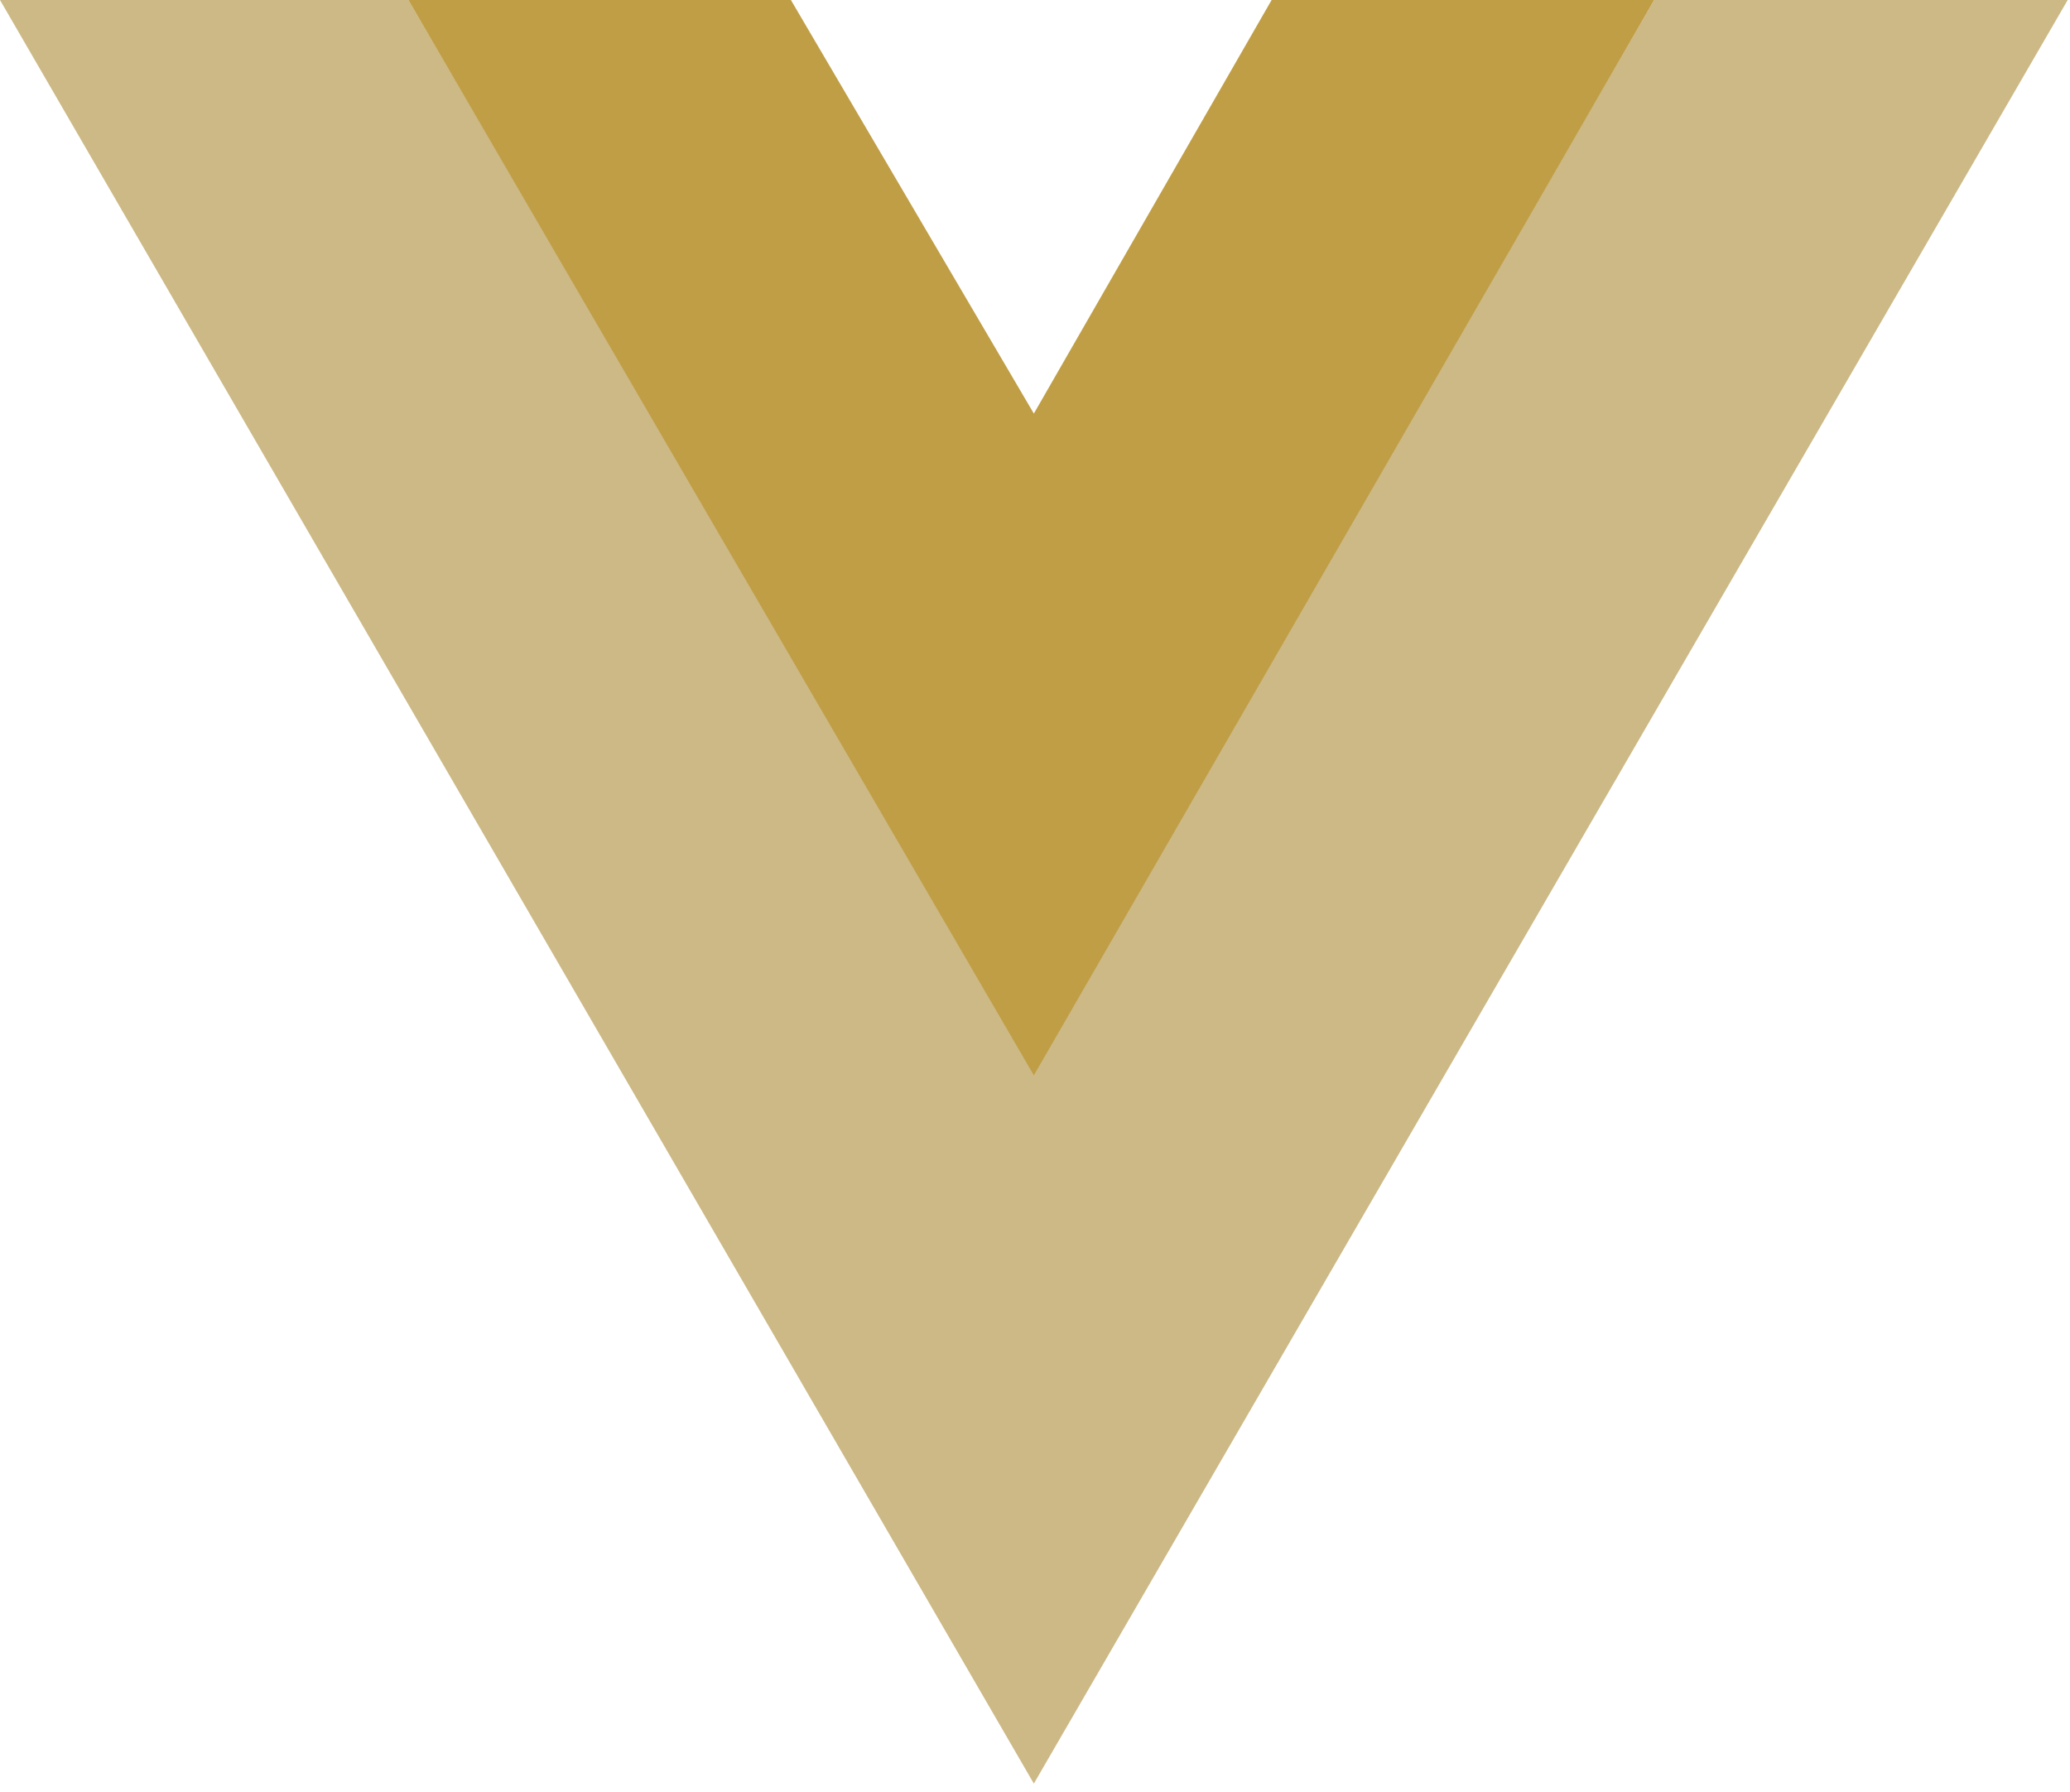
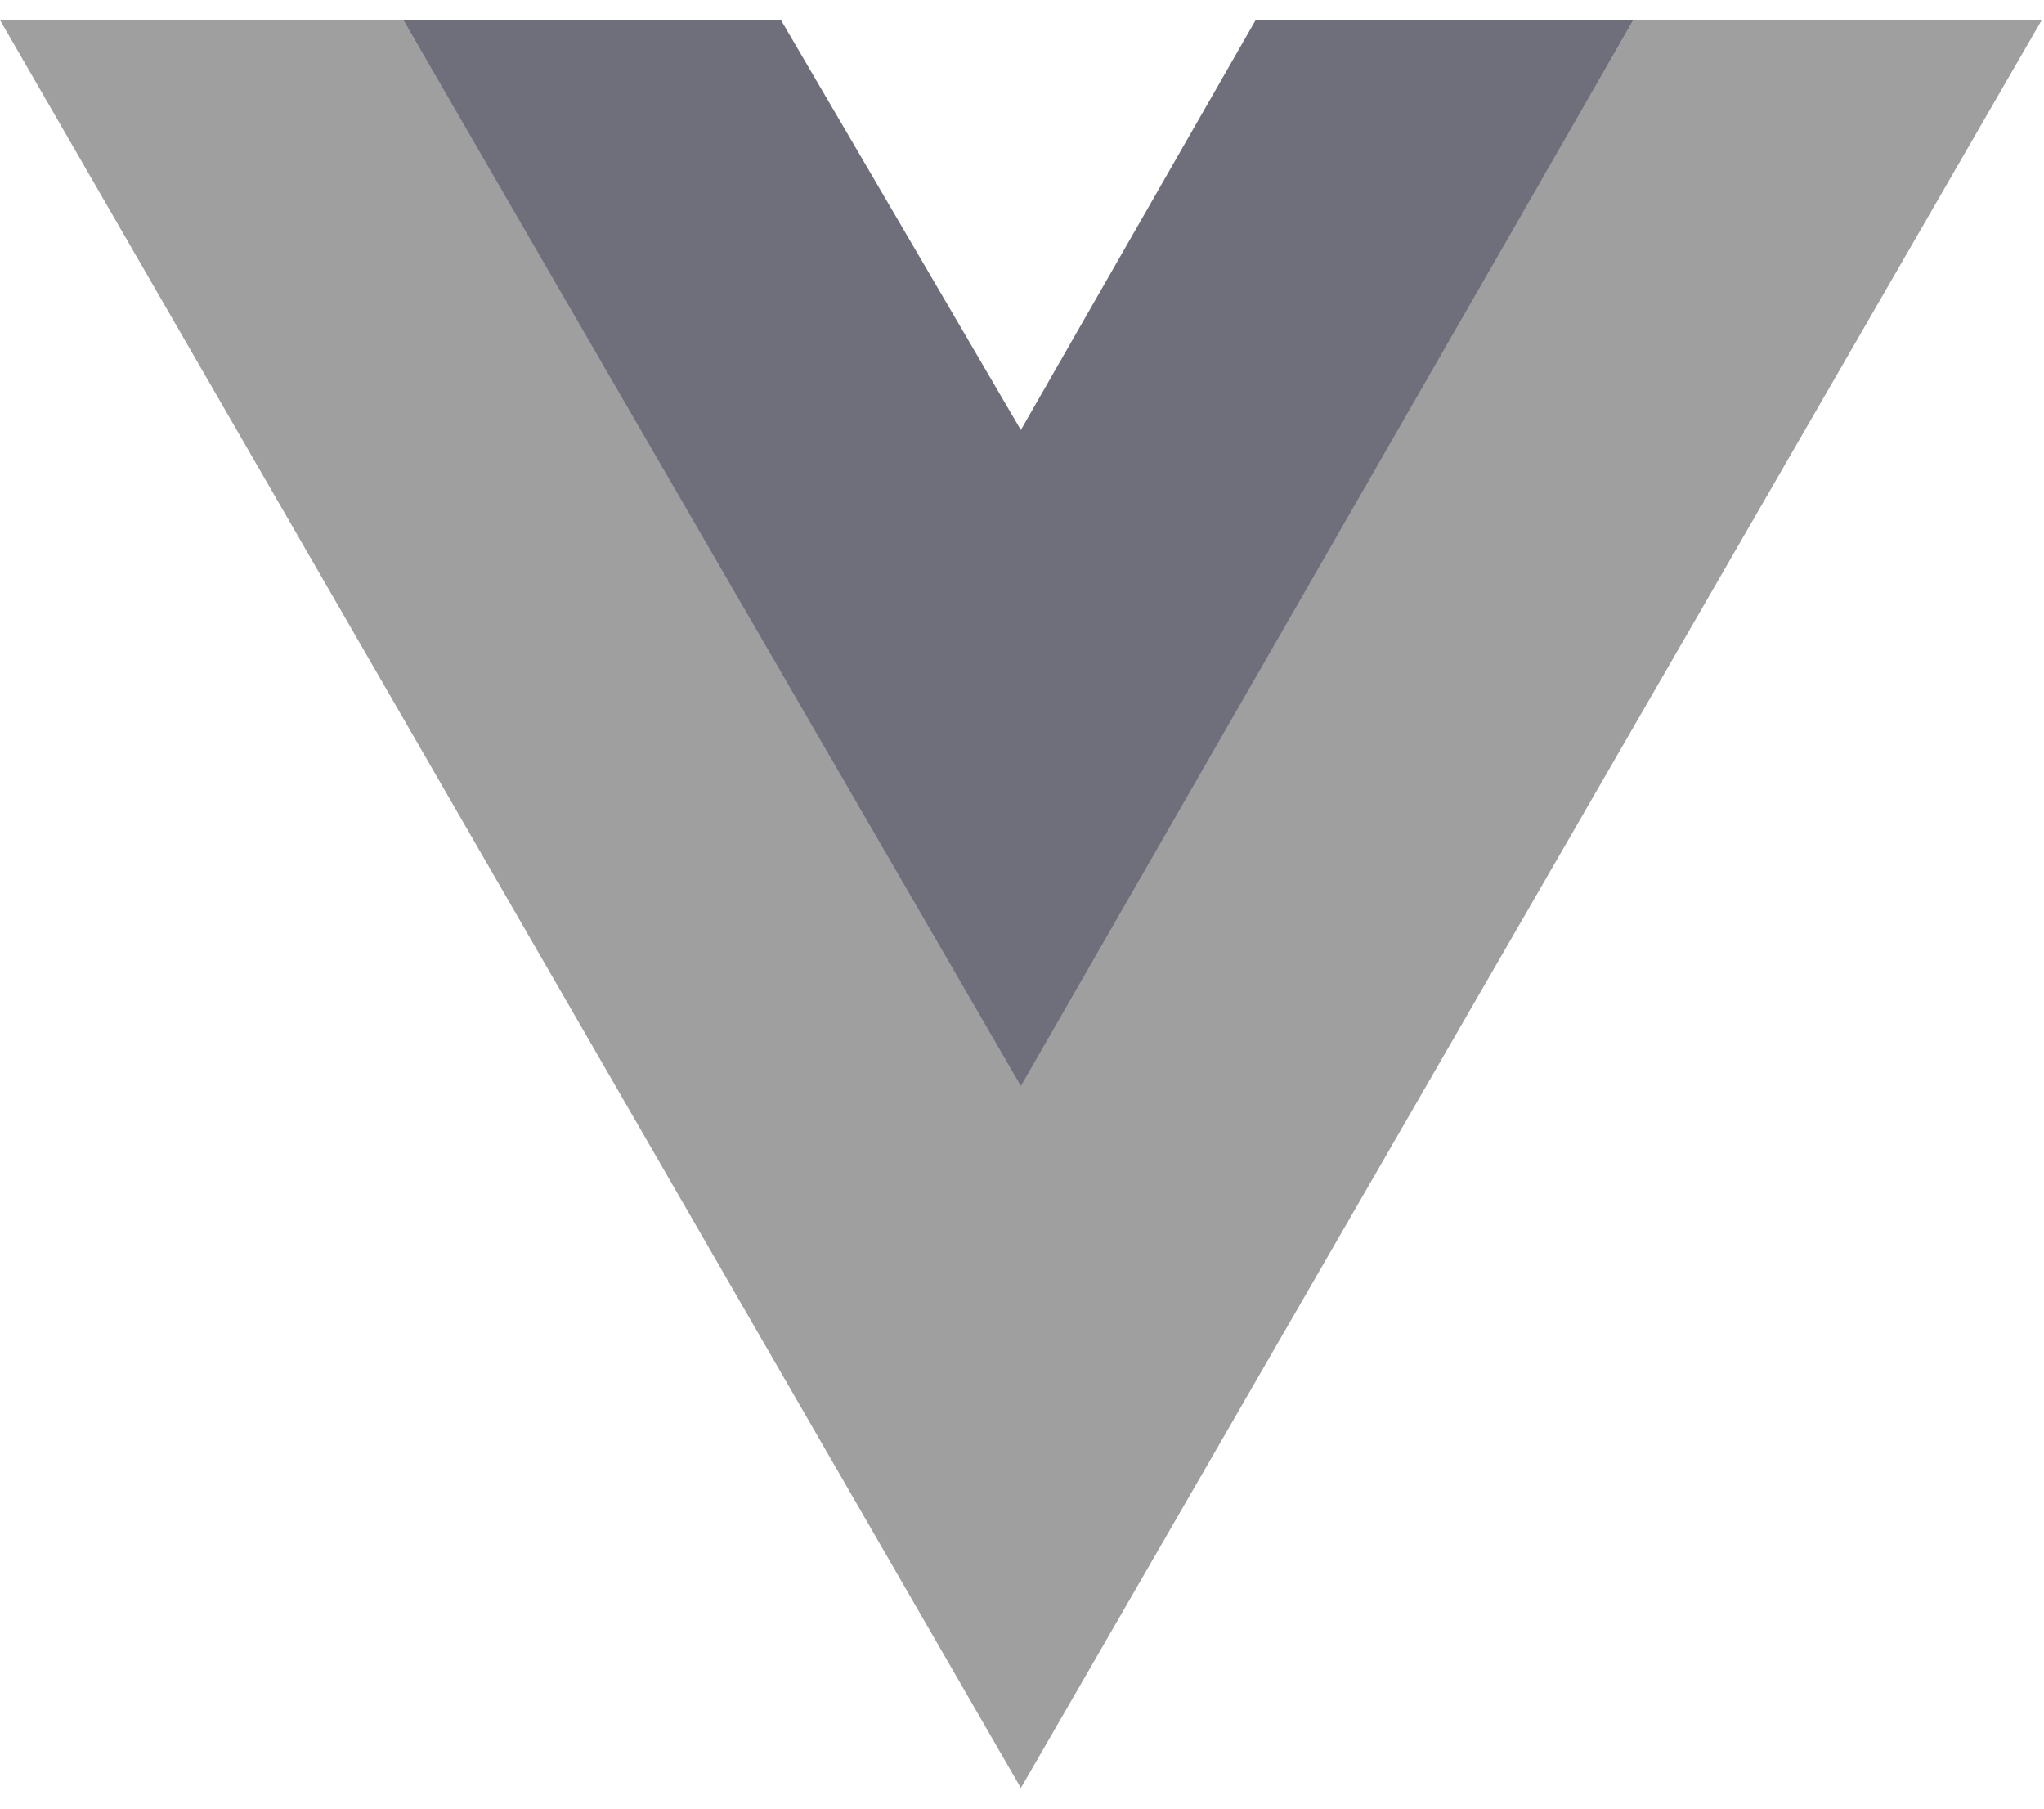
- <svg xmlns="http://www.w3.org/2000/svg" width="52" height="45" viewBox="0 0 52 45" fill="none">
-   <path d="M0 0L25.971 44.8L51.942 0H41.554L25.971 26.88L10.259 0H0Z" fill="#CDB985" />
-   <path d="M10.258 0L25.971 27.01L41.554 0H31.944L25.971 10.388L19.868 0H10.258Z" fill="#C09E46" />
+ <svg xmlns="http://www.w3.org/2000/svg" width="52" height="46" viewBox="0 0 52 46" fill="none">
+   <path d="M41.554 0.509H51.942L25.971 45.476L0 0.509H10.258H19.868L25.971 10.936L31.944 0.509H41.554Z" fill="none" />
+   <path d="M0 0.509L25.971 45.476L51.942 0.509H41.554L25.971 27.489L10.258 0.509H0Z" fill="#9F9F9F" />
+   <path d="M10.258 0.509L25.971 27.62L41.554 0.509H31.944L25.971 10.936L19.868 0.509H10.258Z" fill="#6E6F7A" />
</svg>
